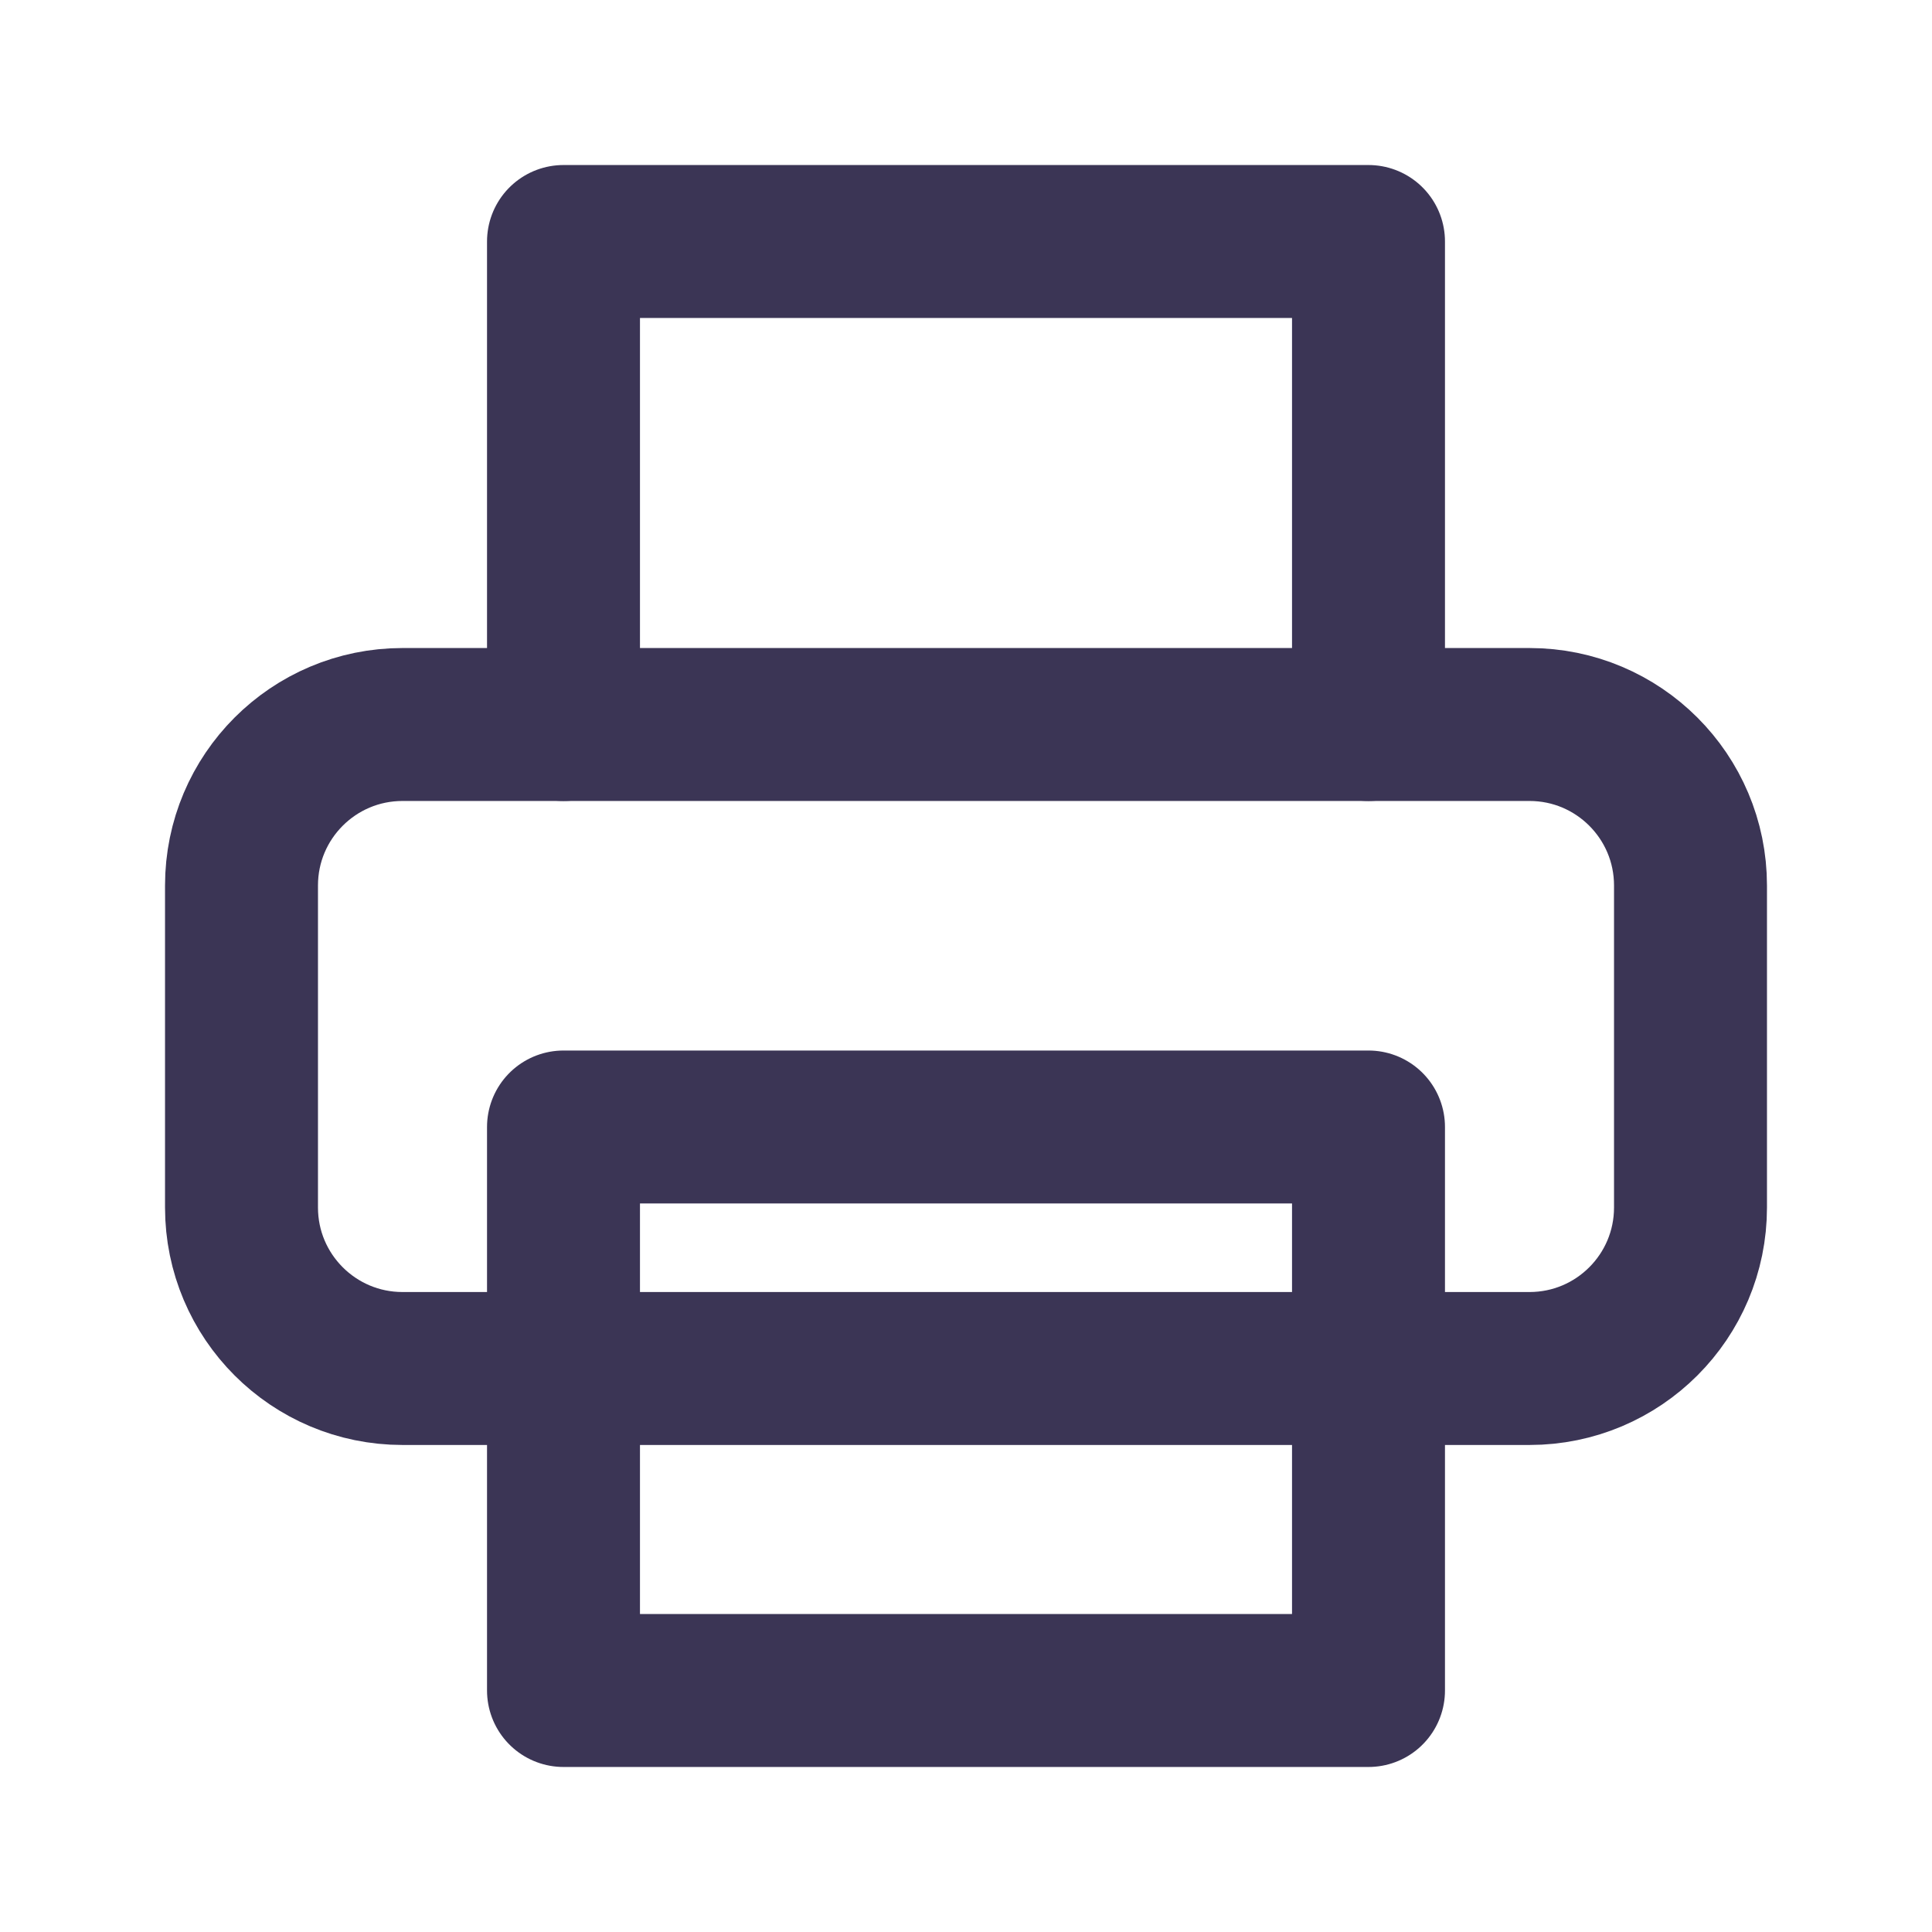
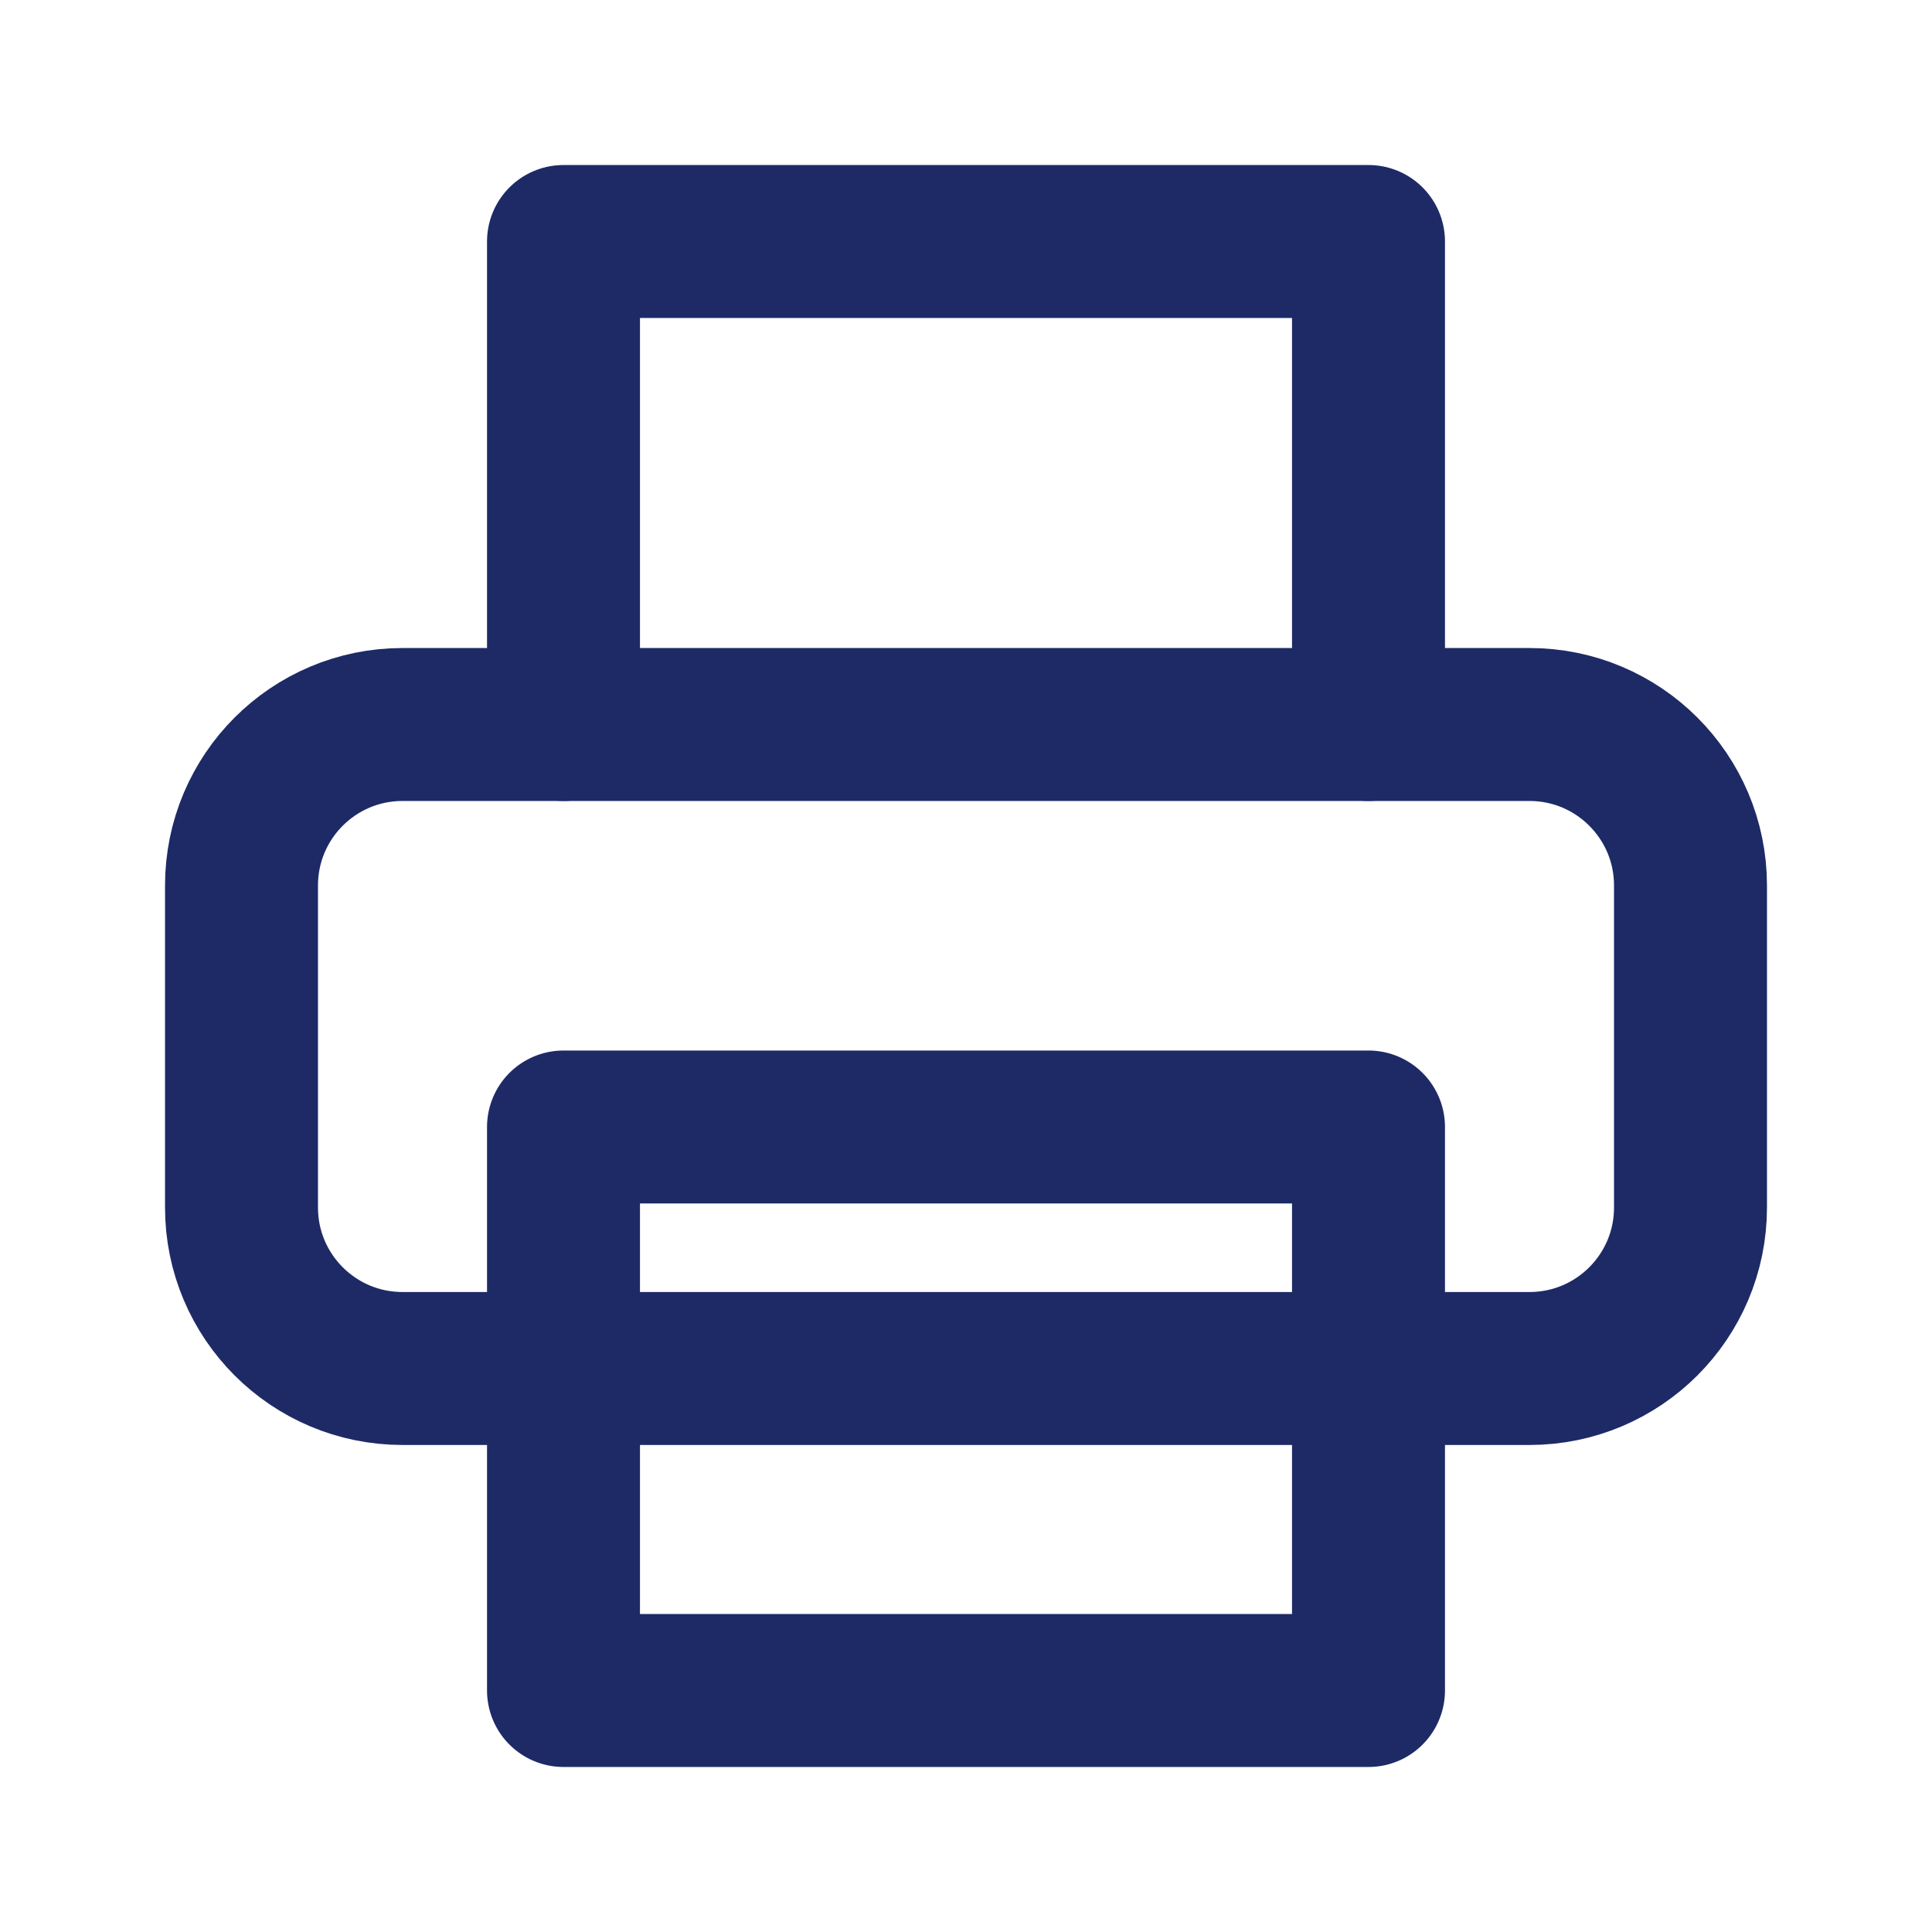
- <svg xmlns="http://www.w3.org/2000/svg" width="24" height="24" viewBox="0 0 24 24" fill="none" stroke="#3b3555" stroke-width="1.9" stroke-linecap="round" stroke-linejoin="round">
+ <svg xmlns="http://www.w3.org/2000/svg" width="24" height="24" viewBox="0 0 24 24" fill="none" stroke="#1d2a66" stroke-width="1.9" stroke-linecap="round" stroke-linejoin="round">
  <path d="M7 9V3h10v6" />
  <rect x="3" y="9" width="18" height="8" rx="2" />
  <path d="M7 14h10v7H7z" />
</svg>
